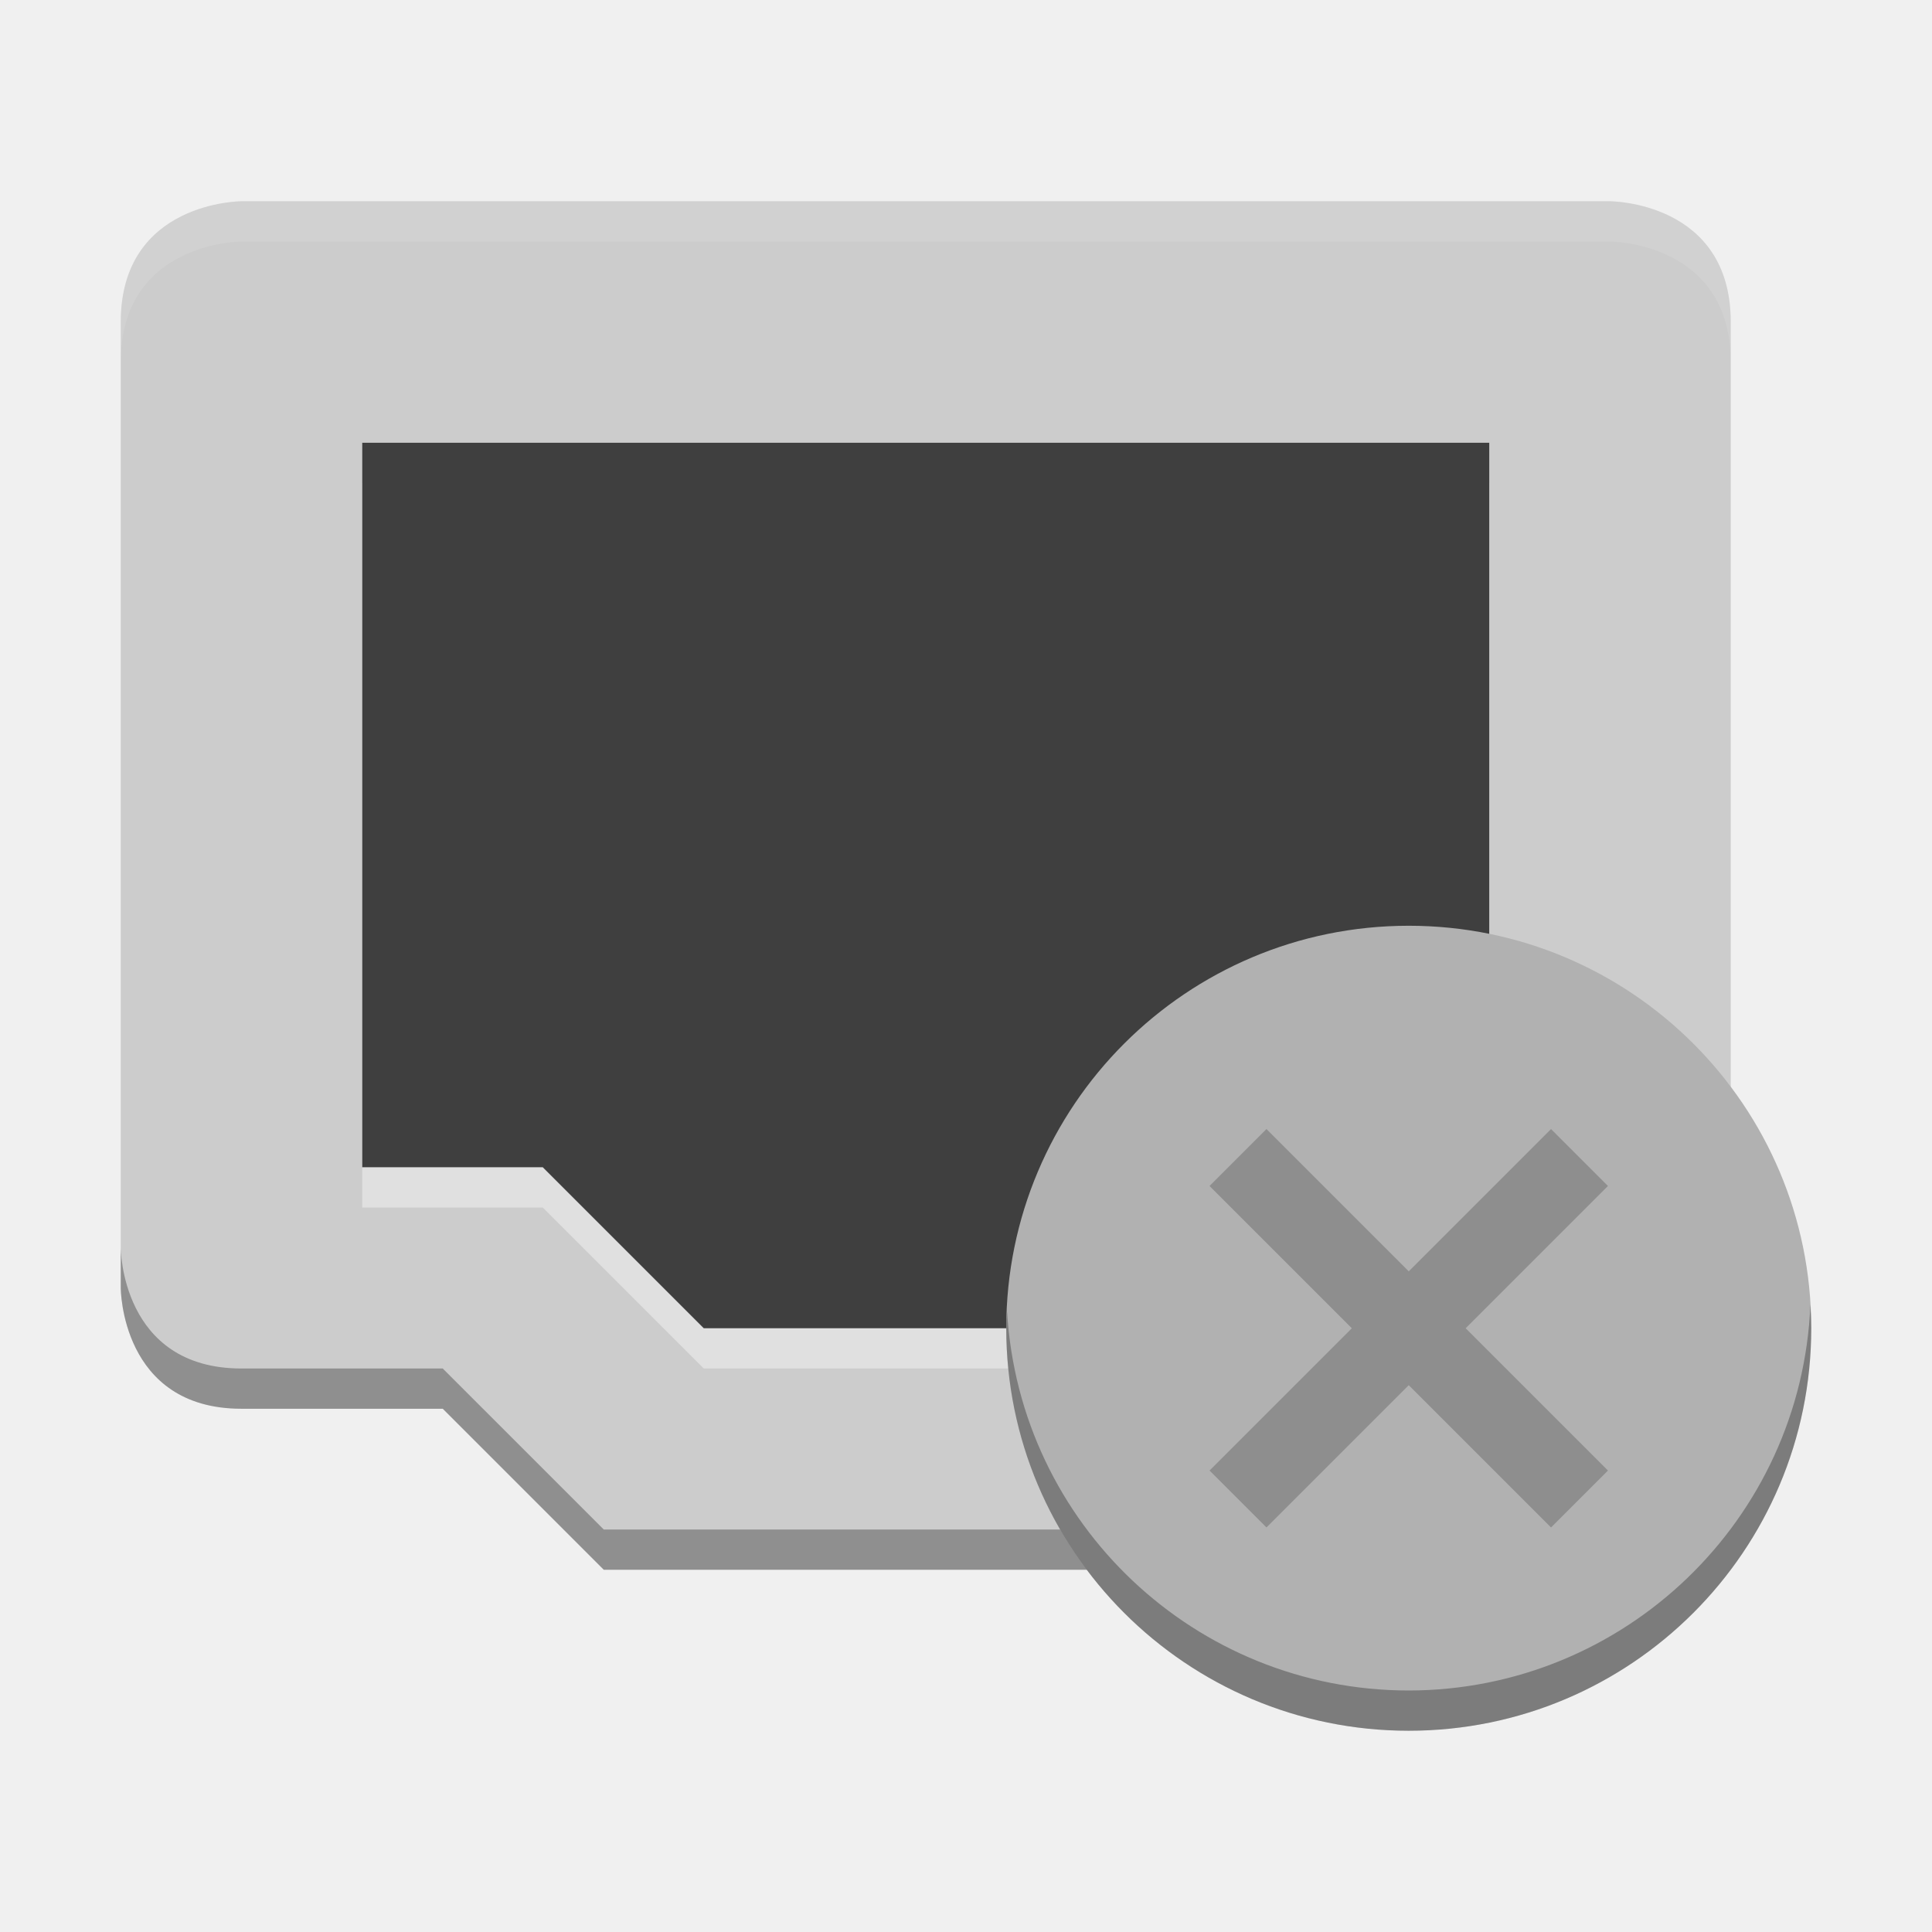
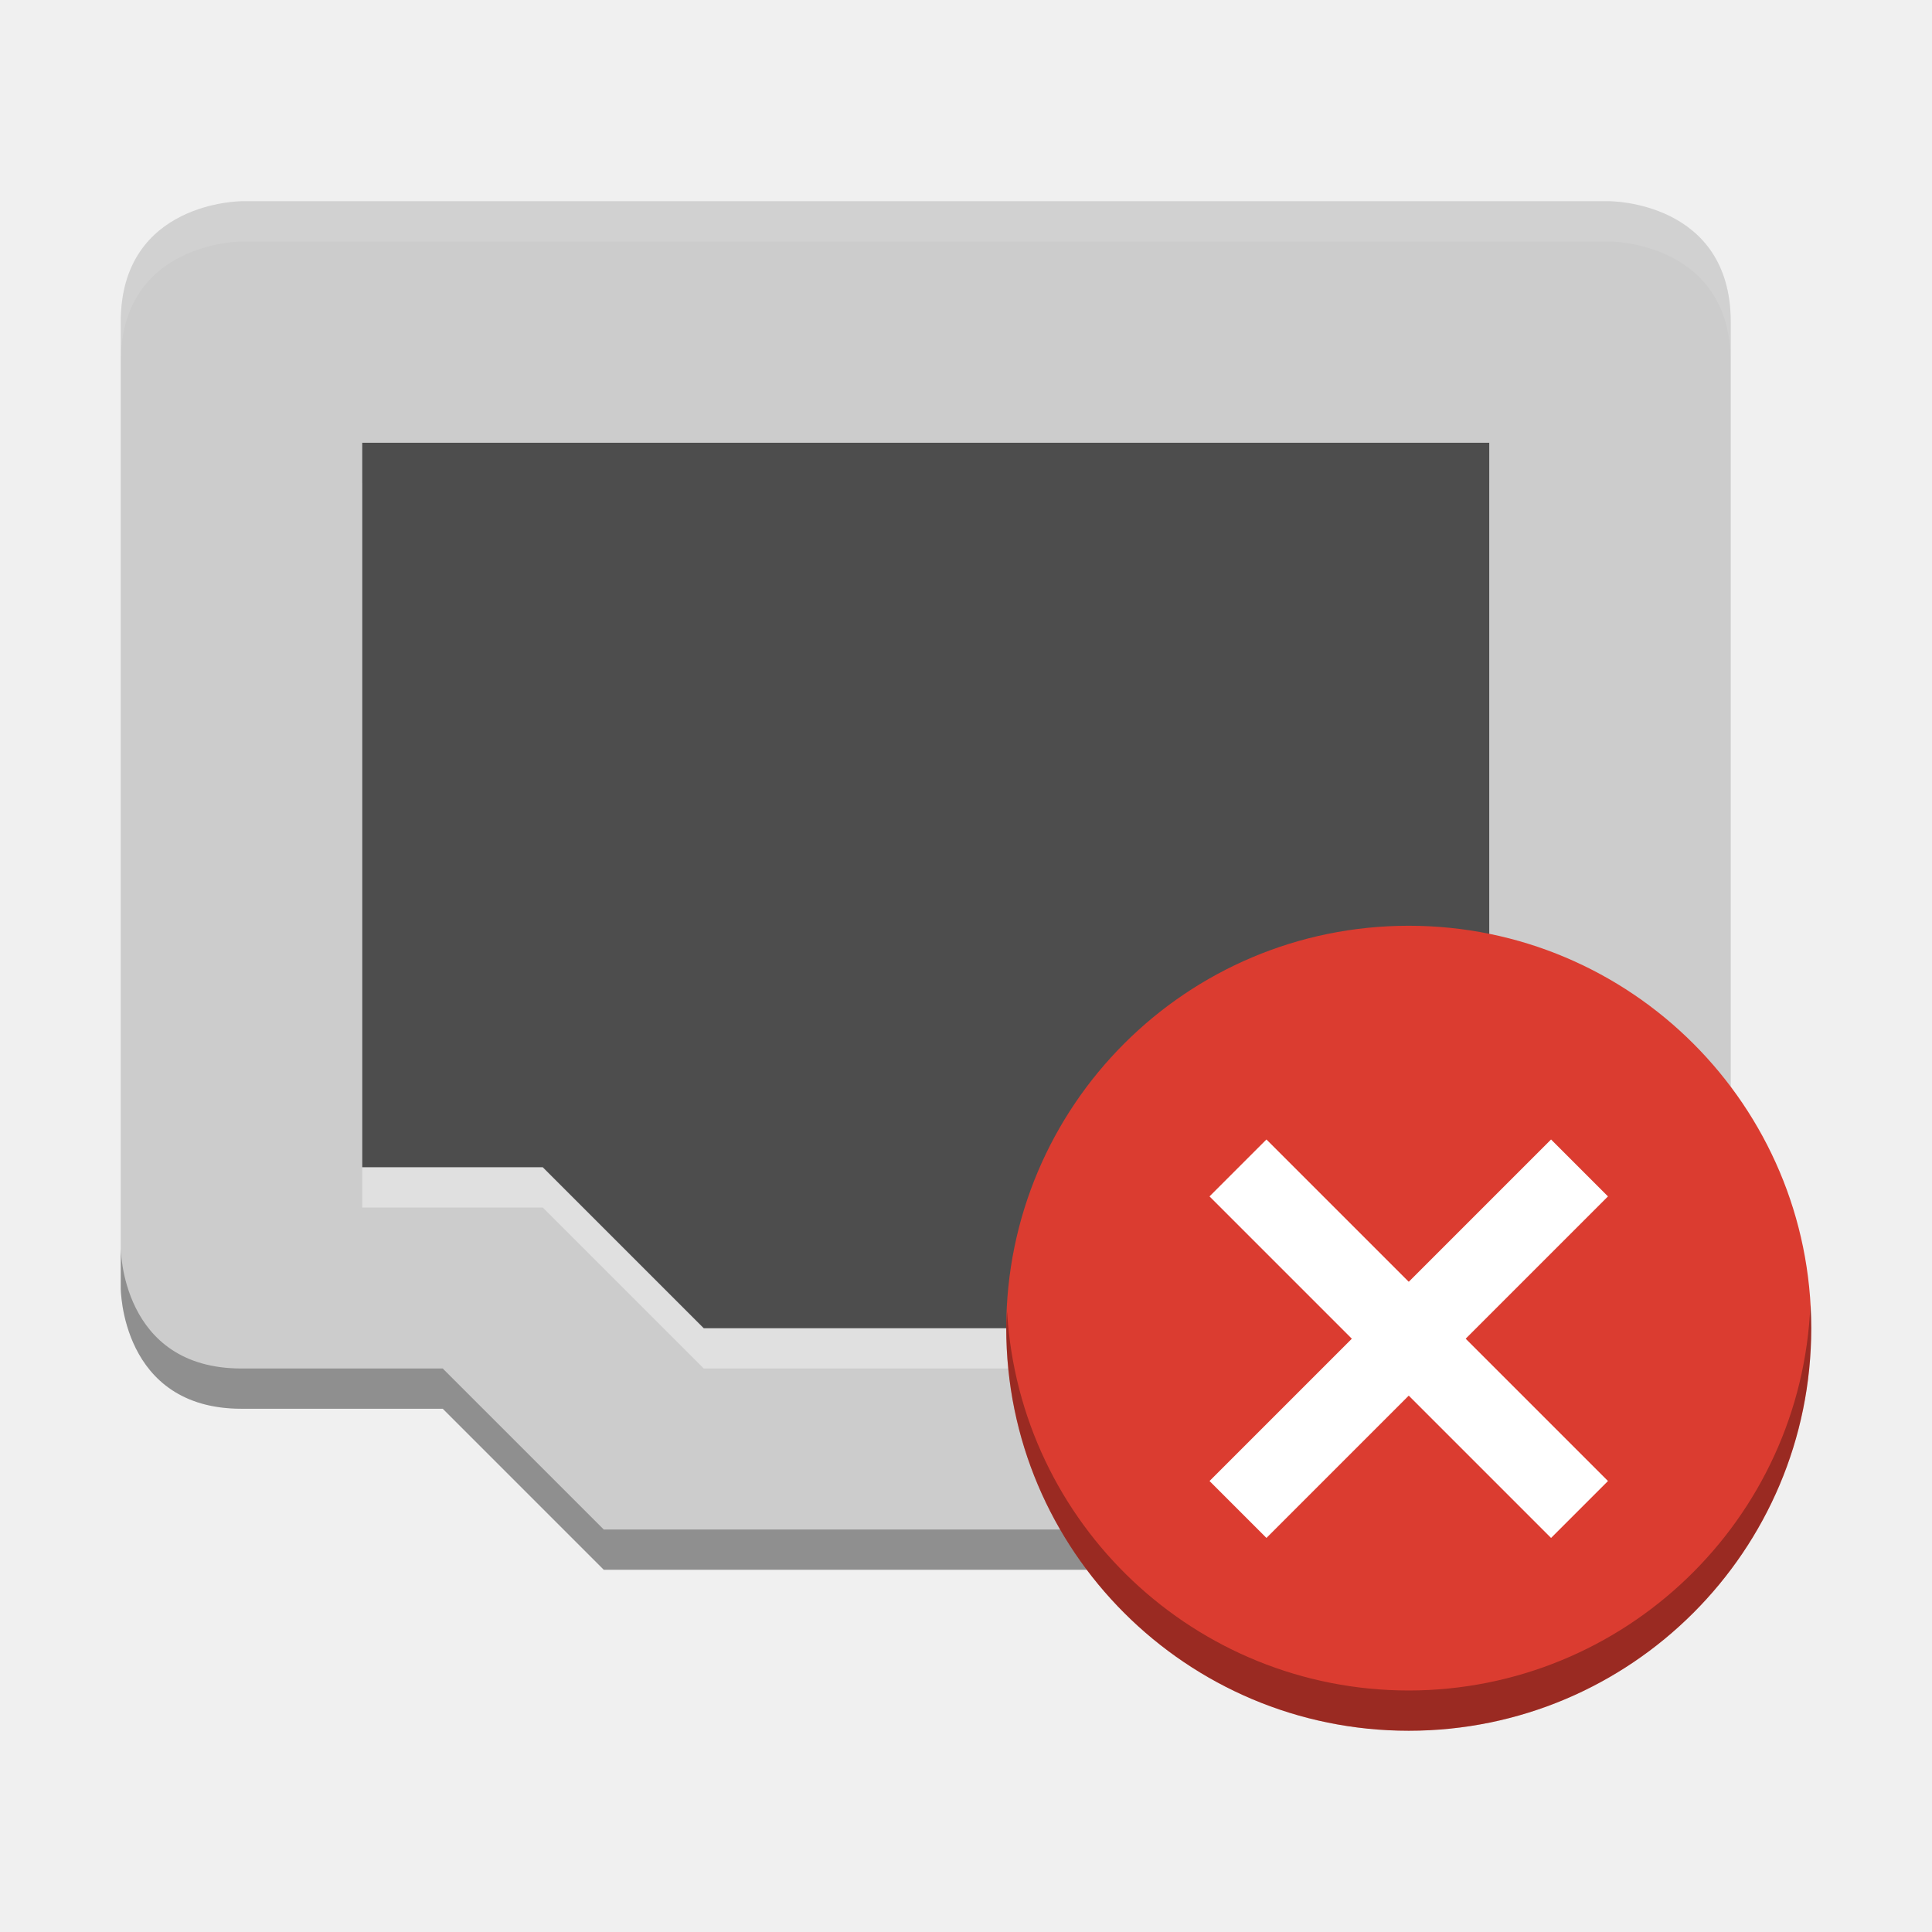
<svg xmlns="http://www.w3.org/2000/svg" id="svg2817" height="48" width="48" version="1.0">
  <defs id="defs885" />
  <text id="text4087-2-6-5" opacity=".8" font-size="12.666px" xml:space="preserve" y="10.813" x="877.226" font-family="'Bitstream Vera Sans'" fill="#000000">
    <tspan id="tspan4089-7-2-9" y="10.813" x="877.226" />
  </text>
  <text id="text4087-2-6-5-5" opacity=".8" font-size="12.666px" xml:space="preserve" y="-29.929" x="901.187" font-family="'Bitstream Vera Sans'" fill="#000000">
    <tspan id="tspan4089-7-2-9-6" y="-29.929" x="901.187" />
  </text>
  <text id="text4087-2-6-5-2" opacity=".8" font-size="12.666px" xml:space="preserve" y="-60.007" x="-569.371" font-family="'Bitstream Vera Sans'" fill="#000000">
    <tspan id="tspan4089-7-2-9-2" y="-60.007" x="-569.371" />
  </text>
  <text id="text4087-2-6-5-59" opacity=".8" font-size="12.666px" xml:space="preserve" y="685.546" x="-2393.057" font-family="'Bitstream Vera Sans'" fill="#000000">
    <tspan id="tspan4089-7-2-9-4" y="685.546" x="-2393.057" />
  </text>
  <text id="text4087-2-6-5-1" opacity=".8" font-size="12.666px" xml:space="preserve" y="-445.328" x="-454.88" font-family="'Bitstream Vera Sans'" fill="#000000">
    <tspan id="tspan4089-7-2-9-7" y="-445.328" x="-454.88" />
  </text>
  <text id="text4087-2-6-5-7" opacity=".8" font-size="12.666px" xml:space="preserve" y="-858.798" x="352.722" font-family="'Bitstream Vera Sans'" fill="#000000">
    <tspan id="tspan4089-7-2-9-1" y="-858.798" x="352.722" />
  </text>
  <text id="text4087-2-6-5-5-3" opacity=".8" font-size="12.666px" xml:space="preserve" y="-899.54" x="376.683" font-family="'Bitstream Vera Sans'" fill="#000000">
    <tspan id="tspan4089-7-2-9-6-5" y="-899.54" x="376.683" />
  </text>
  <text id="text4087-2-6-5-3" opacity=".8" font-size="12.666px" xml:space="preserve" y="-906.75" x="-1114.78" font-family="'Bitstream Vera Sans'" fill="#000000">
    <tspan id="tspan4089-7-2-9-18" y="-906.75" x="-1114.78" />
  </text>
  <text id="text4087-2-6-5-4" opacity=".8" font-size="12.666px" xml:space="preserve" y="-1179.984" x="345.763" font-family="'Bitstream Vera Sans'" fill="#000000">
    <tspan id="tspan4089-7-2-9-9" y="-1179.984" x="345.763" />
  </text>
  <text id="text4087-2-6-5-7-1" opacity=".8" font-size="12.666px" xml:space="preserve" y="-553.293" x="1831.886" font-family="'Bitstream Vera Sans'" fill="#000000">
    <tspan id="tspan4089-7-2-9-1-8" y="-553.293" x="1831.886" />
  </text>
  <text id="text4087-2-6-5-5-5" opacity=".8" font-size="12.666px" xml:space="preserve" y="-594.034" x="1855.847" font-family="'Bitstream Vera Sans'" fill="#000000">
    <tspan id="tspan4089-7-2-9-6-9" y="-594.034" x="1855.847" />
  </text>
  <text id="text4087-2-6-5-75" opacity=".8" font-size="12.666px" xml:space="preserve" y="-601.244" x="364.384" font-family="'Bitstream Vera Sans'" fill="#000000">
    <tspan id="tspan4089-7-2-9-3" y="-601.244" x="364.384" />
  </text>
  <text id="text4087-2-6-5-4-8" opacity=".8" font-size="12.666px" xml:space="preserve" y="-874.478" x="1824.927" font-family="'Bitstream Vera Sans'" fill="#000000">
    <tspan id="tspan4089-7-2-9-9-8" y="-874.478" x="1824.927" />
  </text>
  <text id="text4087-2-6-5-45" opacity=".8" font-size="12.666px" xml:space="preserve" y="-649.336" x="-573.433" font-family="'Bitstream Vera Sans'" fill="#000000">
    <tspan id="tspan4089-7-2-9-75" y="-649.336" x="-573.433" />
  </text>
  <text id="text4087-2-6-5-59-7" opacity=".8" font-size="12.666px" xml:space="preserve" y="96.218" x="-2397.118" font-family="'Bitstream Vera Sans'" fill="#000000">
    <tspan id="tspan4089-7-2-9-4-0" y="96.218" x="-2397.118" />
  </text>
  <text id="text4087-2-6-5-8" opacity=".8" font-size="12.666px" xml:space="preserve" y="189.09" x="-682.363" font-family="'Bitstream Vera Sans'" fill="#000000">
    <tspan id="tspan4089-7-2-9-19" y="189.09" x="-682.363" />
  </text>
  <text id="text4087-2-6-5-7-5" opacity=".8" font-size="12.666px" xml:space="preserve" y="9.908" x="426.662" font-family="'Bitstream Vera Sans'" fill="#000000">
    <tspan id="tspan4089-7-2-9-1-2" y="9.908" x="426.662" />
  </text>
  <text id="text4087-2-6-5-5-0" opacity=".8" font-size="12.666px" xml:space="preserve" y="-30.834" x="450.622" font-family="'Bitstream Vera Sans'" fill="#000000">
    <tspan id="tspan4089-7-2-9-6-2" y="-30.834" x="450.622" />
  </text>
  <text id="text4087-2-6-5-26" opacity=".8" font-size="12.666px" xml:space="preserve" y="-38.044" x="-1040.841" font-family="'Bitstream Vera Sans'" fill="#000000">
    <tspan id="tspan4089-7-2-9-90" y="-38.044" x="-1040.841" />
  </text>
  <text id="text4087-2-6-5-4-3" opacity=".8" font-size="12.666px" xml:space="preserve" y="-311.278" x="419.702" font-family="'Bitstream Vera Sans'" fill="#000000">
    <tspan id="tspan4089-7-2-9-9-5" y="-311.278" x="419.702" />
  </text>
  <text id="text4087-2-6-5-55" opacity=".8" font-size="12.666px" xml:space="preserve" y="-40.758" x="-608.033" font-family="'Bitstream Vera Sans'" fill="#000000">
    <tspan id="tspan4089-7-2-9-32" y="-40.758" x="-608.033" />
  </text>
  <text id="text4087-2-6-5-59-9" opacity=".8" font-size="12.666px" xml:space="preserve" y="704.795" x="-2431.718" font-family="'Bitstream Vera Sans'" fill="#000000">
    <tspan id="tspan4089-7-2-9-4-1" y="704.795" x="-2431.718" />
  </text>
  <text id="text4087-2-6-5-1-8" opacity=".8" font-size="12.666px" xml:space="preserve" y="-902.289" x="-456.939" font-family="'Bitstream Vera Sans'" fill="#000000">
    <tspan id="tspan4089-7-2-9-7-8" y="-902.289" x="-456.939" />
  </text>
  <text id="text4087-2-6-5-7-8" opacity=".8" font-size="12.666px" xml:space="preserve" y="-1315.759" x="350.663" font-family="'Bitstream Vera Sans'" fill="#000000">
    <tspan id="tspan4089-7-2-9-1-9" y="-1315.759" x="350.663" />
  </text>
  <text id="text4087-2-6-5-5-52" opacity=".8" font-size="12.666px" xml:space="preserve" y="-1356.501" x="374.624" font-family="'Bitstream Vera Sans'" fill="#000000">
    <tspan id="tspan4089-7-2-9-6-4" y="-1356.501" x="374.624" />
  </text>
  <text id="text4087-2-6-5-3-4" opacity=".8" font-size="12.666px" xml:space="preserve" y="-1363.71" x="-1116.84" font-family="'Bitstream Vera Sans'" fill="#000000">
    <tspan id="tspan4089-7-2-9-18-3" y="-1363.71" x="-1116.84" />
  </text>
  <text id="text4087-2-6-5-4-7" opacity=".8" font-size="12.666px" xml:space="preserve" y="-1636.945" x="343.703" font-family="'Bitstream Vera Sans'" fill="#000000">
    <tspan id="tspan4089-7-2-9-9-54" y="-1636.945" x="343.703" />
  </text>
  <text id="text4087-2-6-5-7-1-2" opacity=".8" font-size="12.666px" xml:space="preserve" y="-1010.253" x="1829.826" font-family="'Bitstream Vera Sans'" fill="#000000">
    <tspan id="tspan4089-7-2-9-1-8-0" y="-1010.253" x="1829.826" />
  </text>
  <text id="text4087-2-6-5-5-5-6" opacity=".8" font-size="12.666px" xml:space="preserve" y="-1050.995" x="1853.787" font-family="'Bitstream Vera Sans'" fill="#000000">
    <tspan id="tspan4089-7-2-9-6-9-8" y="-1050.995" x="1853.787" />
  </text>
  <text id="text4087-2-6-5-75-4" opacity=".8" font-size="12.666px" xml:space="preserve" y="-1058.205" x="362.324" font-family="'Bitstream Vera Sans'" fill="#000000">
    <tspan id="tspan4089-7-2-9-3-9" y="-1058.205" x="362.324" />
  </text>
  <text id="text4087-2-6-5-4-8-1" opacity=".8" font-size="12.666px" xml:space="preserve" y="-1331.439" x="1822.867" font-family="'Bitstream Vera Sans'" fill="#000000">
    <tspan id="tspan4089-7-2-9-9-8-8" y="-1331.439" x="1822.867" />
  </text>
  <text id="text4087-2-6-5-45-0" opacity=".8" font-size="12.666px" xml:space="preserve" y="-1106.296" x="-575.492" font-family="'Bitstream Vera Sans'" fill="#000000">
    <tspan id="tspan4089-7-2-9-75-2" y="-1106.296" x="-575.492" />
  </text>
  <text id="text4087-2-6-5-59-5" opacity=".8" font-size="12.666px" xml:space="preserve" y="-360.743" x="-2399.178" font-family="'Bitstream Vera Sans'" fill="#000000">
    <tspan id="tspan4089-7-2-9-4-00" y="-360.743" x="-2399.178" />
  </text>
  <text id="text4087-2-6-5-264" opacity=".8" font-size="12.666px" xml:space="preserve" y="-267.87" x="-684.422" font-family="'Bitstream Vera Sans'" fill="#000000">
    <tspan id="tspan4089-7-2-9-8" y="-267.87" x="-684.422" />
  </text>
  <text id="text4087-2-6-5-42" opacity=".8" font-size="12.666px" xml:space="preserve" y="-26.956" x="155.592" font-family="'Bitstream Vera Sans'" fill="#000000">
    <tspan id="tspan4089-7-2-9-93" y="-26.956" x="155.592" />
  </text>
  <text id="text4087-2-6-5-5-05" opacity=".8" font-size="12.666px" xml:space="preserve" y="-67.698" x="179.553" font-family="'Bitstream Vera Sans'" fill="#000000">
    <tspan id="tspan4089-7-2-9-6-49" y="-67.698" x="179.553" />
  </text>
  <text id="text4087-2-6-5-1-4" opacity=".8" font-size="12.666px" xml:space="preserve" y="-261.727" x="-1090.263" font-family="'Bitstream Vera Sans'" fill="#000000">
    <tspan id="tspan4089-7-2-9-7-7" y="-261.727" x="-1090.263" />
  </text>
  <text id="text4087-2-6-5-7-56" opacity=".8" font-size="12.666px" xml:space="preserve" y="-675.197" x="-282.661" font-family="'Bitstream Vera Sans'" fill="#000000">
    <tspan id="tspan4089-7-2-9-1-1" y="-675.197" x="-282.661" />
  </text>
  <text id="text4087-2-6-5-5-8" opacity=".8" font-size="12.666px" xml:space="preserve" y="-715.938" x="-258.7" font-family="'Bitstream Vera Sans'" fill="#000000">
    <tspan id="tspan4089-7-2-9-6-7" y="-715.938" x="-258.7" />
  </text>
  <text id="text4087-2-6-5-3-42" opacity=".8" font-size="12.666px" xml:space="preserve" y="-723.148" x="-1750.164" font-family="'Bitstream Vera Sans'" fill="#000000">
    <tspan id="tspan4089-7-2-9-18-39" y="-723.148" x="-1750.164" />
  </text>
  <text id="text4087-2-6-5-4-4" opacity=".8" font-size="12.666px" xml:space="preserve" y="-996.383" x="-289.621" font-family="'Bitstream Vera Sans'" fill="#000000">
    <tspan id="tspan4089-7-2-9-9-3" y="-996.383" x="-289.621" />
  </text>
  <text id="text4087-2-6-5-7-1-0" opacity=".8" font-size="12.666px" xml:space="preserve" y="-369.691" x="1196.503" font-family="'Bitstream Vera Sans'" fill="#000000">
    <tspan id="tspan4089-7-2-9-1-8-5" y="-369.691" x="1196.503" />
  </text>
  <text id="text4087-2-6-5-5-5-5" opacity=".8" font-size="12.666px" xml:space="preserve" y="-410.433" x="1220.463" font-family="'Bitstream Vera Sans'" fill="#000000">
    <tspan id="tspan4089-7-2-9-6-9-2" y="-410.433" x="1220.463" />
  </text>
  <text id="text4087-2-6-5-75-9" opacity=".8" font-size="12.666px" xml:space="preserve" y="-417.643" x="-271" font-family="'Bitstream Vera Sans'" fill="#000000">
    <tspan id="tspan4089-7-2-9-3-1" y="-417.643" x="-271" />
  </text>
  <text id="text4087-2-6-5-4-8-18" opacity=".8" font-size="12.666px" xml:space="preserve" y="-690.877" x="1189.543" font-family="'Bitstream Vera Sans'" fill="#000000">
    <tspan id="tspan4089-7-2-9-9-8-4" y="-690.877" x="1189.543" />
  </text>
  <text id="text4087-2-6-5-45-3" opacity=".8" font-size="12.666px" xml:space="preserve" y="-465.734" x="-1208.816" font-family="'Bitstream Vera Sans'" fill="#000000">
    <tspan id="tspan4089-7-2-9-75-7" y="-465.734" x="-1208.816" />
  </text>
  <text id="text4087-2-6-5-59-8" opacity=".8" font-size="12.666px" xml:space="preserve" y="279.819" x="-3032.502" font-family="'Bitstream Vera Sans'" fill="#000000">
    <tspan id="tspan4089-7-2-9-4-2" y="279.819" x="-3032.502" />
  </text>
  <g id="layer4-0" transform="matrix(.90475 0 0 .90475 -716.75 -676.29)">
    <text id="text4087-2-6-5-20" opacity=".8" font-size="14px" xml:space="preserve" y="1159.415" x="-664.274" font-family="'Bitstream Vera Sans'" fill="#000000">
      <tspan id="tspan4089-7-2-9-82" y="1159.415" x="-664.274" />
    </text>
  </g>
  <text id="text4087-2-6-5-9" opacity=".8" font-size="12.666px" xml:space="preserve" y="18.051" x="877.226" font-family="'Bitstream Vera Sans'" fill="#000000">
    <tspan id="tspan4089-7-2-9-43" y="18.051" x="877.226" />
  </text>
  <text id="text4087-2-6-5-5-51" opacity=".8" font-size="12.666px" xml:space="preserve" y="-22.691" x="901.187" font-family="'Bitstream Vera Sans'" fill="#000000">
    <tspan id="tspan4089-7-2-9-6-74" y="-22.691" x="901.187" />
  </text>
  <text id="text4087-2-6-5-2-3" opacity=".8" font-size="12.666px" xml:space="preserve" y="-52.769" x="-569.371" font-family="'Bitstream Vera Sans'" fill="#000000">
    <tspan id="tspan4089-7-2-9-2-1" y="-52.769" x="-569.371" />
  </text>
  <text id="text4087-2-6-5-59-4" opacity=".8" font-size="12.666px" xml:space="preserve" y="692.784" x="-2393.057" font-family="'Bitstream Vera Sans'" fill="#000000">
    <tspan id="tspan4089-7-2-9-4-6" y="692.784" x="-2393.057" />
  </text>
  <text id="text4087-2-6-5-1-9" opacity=".8" font-size="12.666px" xml:space="preserve" y="-438.09" x="-454.88" font-family="'Bitstream Vera Sans'" fill="#000000">
    <tspan id="tspan4089-7-2-9-7-4" y="-438.09" x="-454.88" />
  </text>
  <text id="text4087-2-6-5-7-2" opacity=".8" font-size="12.666px" xml:space="preserve" y="-851.56" x="352.722" font-family="'Bitstream Vera Sans'" fill="#000000">
    <tspan id="tspan4089-7-2-9-1-26" y="-851.56" x="352.722" />
  </text>
  <text id="text4087-2-6-5-5-3-4" opacity=".8" font-size="12.666px" xml:space="preserve" y="-892.302" x="376.683" font-family="'Bitstream Vera Sans'" fill="#000000">
    <tspan id="tspan4089-7-2-9-6-5-1" y="-892.302" x="376.683" />
  </text>
  <text id="text4087-2-6-5-3-2" opacity=".8" font-size="12.666px" xml:space="preserve" y="-899.512" x="-1114.78" font-family="'Bitstream Vera Sans'" fill="#000000">
    <tspan id="tspan4089-7-2-9-18-8" y="-899.512" x="-1114.78" />
  </text>
  <text id="text4087-2-6-5-4-89" opacity=".8" font-size="12.666px" xml:space="preserve" y="-1172.746" x="345.763" font-family="'Bitstream Vera Sans'" fill="#000000">
    <tspan id="tspan4089-7-2-9-9-2" y="-1172.746" x="345.763" />
  </text>
  <text id="text4087-2-6-5-7-1-8" opacity=".8" font-size="12.666px" xml:space="preserve" y="-546.055" x="1831.886" font-family="'Bitstream Vera Sans'" fill="#000000">
    <tspan id="tspan4089-7-2-9-1-8-8" y="-546.055" x="1831.886" />
  </text>
  <text id="text4087-2-6-5-5-5-8" opacity=".8" font-size="12.666px" xml:space="preserve" y="-586.797" x="1855.847" font-family="'Bitstream Vera Sans'" fill="#000000">
    <tspan id="tspan4089-7-2-9-6-9-6" y="-586.797" x="1855.847" />
  </text>
  <text id="text4087-2-6-5-75-8" opacity=".8" font-size="12.666px" xml:space="preserve" y="-594.006" x="364.384" font-family="'Bitstream Vera Sans'" fill="#000000">
    <tspan id="tspan4089-7-2-9-3-3" y="-594.006" x="364.384" />
  </text>
  <text id="text4087-2-6-5-4-8-8" opacity=".8" font-size="12.666px" xml:space="preserve" y="-867.24" x="1824.927" font-family="'Bitstream Vera Sans'" fill="#000000">
    <tspan id="tspan4089-7-2-9-9-8-3" y="-867.24" x="1824.927" />
  </text>
  <text id="text4087-2-6-5-45-33" opacity=".8" font-size="12.666px" xml:space="preserve" y="-642.098" x="-573.433" font-family="'Bitstream Vera Sans'" fill="#000000">
    <tspan id="tspan4089-7-2-9-75-8" y="-642.098" x="-573.433" />
  </text>
  <text id="text4087-2-6-5-59-7-0" opacity=".8" font-size="12.666px" xml:space="preserve" y="103.456" x="-2397.118" font-family="'Bitstream Vera Sans'" fill="#000000">
    <tspan id="tspan4089-7-2-9-4-0-4" y="103.456" x="-2397.118" />
  </text>
  <text id="text4087-2-6-5-8-7" opacity=".8" font-size="12.666px" xml:space="preserve" y="196.328" x="-682.363" font-family="'Bitstream Vera Sans'" fill="#000000">
    <tspan id="tspan4089-7-2-9-19-6" y="196.328" x="-682.363" />
  </text>
  <text id="text4087-2-6-5-7-5-8" opacity=".8" font-size="12.666px" xml:space="preserve" y="17.146" x="426.662" font-family="'Bitstream Vera Sans'" fill="#000000">
    <tspan id="tspan4089-7-2-9-1-2-9" y="17.146" x="426.662" />
  </text>
  <text id="text4087-2-6-5-5-0-0" opacity=".8" font-size="12.666px" xml:space="preserve" y="-23.596" x="450.622" font-family="'Bitstream Vera Sans'" fill="#000000">
    <tspan id="tspan4089-7-2-9-6-2-6" y="-23.596" x="450.622" />
  </text>
  <text id="text4087-2-6-5-26-8" opacity=".8" font-size="12.666px" xml:space="preserve" y="-30.806" x="-1040.841" font-family="'Bitstream Vera Sans'" fill="#000000">
    <tspan id="tspan4089-7-2-9-90-7" y="-30.806" x="-1040.841" />
  </text>
  <text id="text4087-2-6-5-4-3-9" opacity=".8" font-size="12.666px" xml:space="preserve" y="-304.04" x="419.702" font-family="'Bitstream Vera Sans'" fill="#000000">
    <tspan id="tspan4089-7-2-9-9-5-0" y="-304.04" x="419.702" />
  </text>
  <text id="text4087-2-6-5-55-3" opacity=".8" font-size="12.666px" xml:space="preserve" y="-33.52" x="-608.033" font-family="'Bitstream Vera Sans'" fill="#000000">
    <tspan id="tspan4089-7-2-9-32-3" y="-33.52" x="-608.033" />
  </text>
  <text id="text4087-2-6-5-59-9-3" opacity=".8" font-size="12.666px" xml:space="preserve" y="712.033" x="-2431.718" font-family="'Bitstream Vera Sans'" fill="#000000">
    <tspan id="tspan4089-7-2-9-4-1-7" y="712.033" x="-2431.718" />
  </text>
  <text id="text4087-2-6-5-1-8-3" opacity=".8" font-size="12.666px" xml:space="preserve" y="-895.051" x="-456.939" font-family="'Bitstream Vera Sans'" fill="#000000">
    <tspan id="tspan4089-7-2-9-7-8-2" y="-895.051" x="-456.939" />
  </text>
  <text id="text4087-2-6-5-7-8-6" opacity=".8" font-size="12.666px" xml:space="preserve" y="-1308.521" x="350.663" font-family="'Bitstream Vera Sans'" fill="#000000">
    <tspan id="tspan4089-7-2-9-1-9-5" y="-1308.521" x="350.663" />
  </text>
  <text id="text4087-2-6-5-5-52-2" opacity=".8" font-size="12.666px" xml:space="preserve" y="-1349.263" x="374.624" font-family="'Bitstream Vera Sans'" fill="#000000">
    <tspan id="tspan4089-7-2-9-6-4-6" y="-1349.263" x="374.624" />
  </text>
  <text id="text4087-2-6-5-3-4-5" opacity=".8" font-size="12.666px" xml:space="preserve" y="-1356.472" x="-1116.84" font-family="'Bitstream Vera Sans'" fill="#000000">
    <tspan id="tspan4089-7-2-9-18-3-8" y="-1356.472" x="-1116.84" />
  </text>
  <text id="text4087-2-6-5-4-7-7" opacity=".8" font-size="12.666px" xml:space="preserve" y="-1629.707" x="343.703" font-family="'Bitstream Vera Sans'" fill="#000000">
    <tspan id="tspan4089-7-2-9-9-54-9" y="-1629.707" x="343.703" />
  </text>
  <text id="text4087-2-6-5-7-1-2-6" opacity=".8" font-size="12.666px" xml:space="preserve" y="-1003.015" x="1829.826" font-family="'Bitstream Vera Sans'" fill="#000000">
    <tspan id="tspan4089-7-2-9-1-8-0-0" y="-1003.015" x="1829.826" />
  </text>
  <text id="text4087-2-6-5-5-5-6-4" opacity=".8" font-size="12.666px" xml:space="preserve" y="-1043.757" x="1853.787" font-family="'Bitstream Vera Sans'" fill="#000000">
    <tspan id="tspan4089-7-2-9-6-9-8-1" y="-1043.757" x="1853.787" />
  </text>
  <text id="text4087-2-6-5-75-4-0" opacity=".8" font-size="12.666px" xml:space="preserve" y="-1050.967" x="362.324" font-family="'Bitstream Vera Sans'" fill="#000000">
    <tspan id="tspan4089-7-2-9-3-9-4" y="-1050.967" x="362.324" />
  </text>
  <text id="text4087-2-6-5-4-8-1-8" opacity=".8" font-size="12.666px" xml:space="preserve" y="-1324.201" x="1822.867" font-family="'Bitstream Vera Sans'" fill="#000000">
    <tspan id="tspan4089-7-2-9-9-8-8-7" y="-1324.201" x="1822.867" />
  </text>
  <text id="text4087-2-6-5-45-0-0" opacity=".8" font-size="12.666px" xml:space="preserve" y="-1099.058" x="-575.492" font-family="'Bitstream Vera Sans'" fill="#000000">
    <tspan id="tspan4089-7-2-9-75-2-8" y="-1099.058" x="-575.492" />
  </text>
  <text id="text4087-2-6-5-59-5-6" opacity=".8" font-size="12.666px" xml:space="preserve" y="-353.505" x="-2399.178" font-family="'Bitstream Vera Sans'" fill="#000000">
    <tspan id="tspan4089-7-2-9-4-00-2" y="-353.505" x="-2399.178" />
  </text>
  <text id="text4087-2-6-5-264-4" opacity=".8" font-size="12.666px" xml:space="preserve" y="-260.632" x="-684.422" font-family="'Bitstream Vera Sans'" fill="#000000">
    <tspan id="tspan4089-7-2-9-8-7" y="-260.632" x="-684.422" />
  </text>
  <text id="text4087-2-6-5-42-9" opacity=".8" font-size="12.666px" xml:space="preserve" y="-19.718" x="155.592" font-family="'Bitstream Vera Sans'" fill="#000000">
    <tspan id="tspan4089-7-2-9-93-3" y="-19.718" x="155.592" />
  </text>
  <text id="text4087-2-6-5-5-05-9" opacity=".8" font-size="12.666px" xml:space="preserve" y="-60.46" x="179.553" font-family="'Bitstream Vera Sans'" fill="#000000">
    <tspan id="tspan4089-7-2-9-6-49-2" y="-60.46" x="179.553" />
  </text>
  <text id="text4087-2-6-5-1-4-8" opacity=".8" font-size="12.666px" xml:space="preserve" y="-254.489" x="-1090.263" font-family="'Bitstream Vera Sans'" fill="#000000">
    <tspan id="tspan4089-7-2-9-7-7-3" y="-254.489" x="-1090.263" />
  </text>
  <text id="text4087-2-6-5-7-56-0" opacity=".8" font-size="12.666px" xml:space="preserve" y="-667.959" x="-282.661" font-family="'Bitstream Vera Sans'" fill="#000000">
    <tspan id="tspan4089-7-2-9-1-1-1" y="-667.959" x="-282.661" />
  </text>
  <text id="text4087-2-6-5-5-8-7" opacity=".8" font-size="12.666px" xml:space="preserve" y="-708.701" x="-258.7" font-family="'Bitstream Vera Sans'" fill="#000000">
    <tspan id="tspan4089-7-2-9-6-7-8" y="-708.701" x="-258.7" />
  </text>
  <text id="text4087-2-6-5-3-42-9" opacity=".8" font-size="12.666px" xml:space="preserve" y="-715.91" x="-1750.164" font-family="'Bitstream Vera Sans'" fill="#000000">
    <tspan id="tspan4089-7-2-9-18-39-1" y="-715.91" x="-1750.164" />
  </text>
  <text id="text4087-2-6-5-4-4-5" opacity=".8" font-size="12.666px" xml:space="preserve" y="-989.144" x="-289.621" font-family="'Bitstream Vera Sans'" fill="#000000">
    <tspan id="tspan4089-7-2-9-9-3-4" y="-989.144" x="-289.621" />
  </text>
  <text id="text4087-2-6-5-7-1-0-9" opacity=".8" font-size="12.666px" xml:space="preserve" y="-362.453" x="1196.503" font-family="'Bitstream Vera Sans'" fill="#000000">
    <tspan id="tspan4089-7-2-9-1-8-5-2" y="-362.453" x="1196.503" />
  </text>
  <text id="text4087-2-6-5-5-5-5-5" opacity=".8" font-size="12.666px" xml:space="preserve" y="-403.195" x="1220.463" font-family="'Bitstream Vera Sans'" fill="#000000">
    <tspan id="tspan4089-7-2-9-6-9-2-7" y="-403.195" x="1220.463" />
  </text>
  <text id="text4087-2-6-5-75-9-4" opacity=".8" font-size="12.666px" xml:space="preserve" y="-410.405" x="-271" font-family="'Bitstream Vera Sans'" fill="#000000">
    <tspan id="tspan4089-7-2-9-3-1-9" y="-410.405" x="-271" />
  </text>
  <text id="text4087-2-6-5-4-8-18-9" opacity=".8" font-size="12.666px" xml:space="preserve" y="-683.639" x="1189.543" font-family="'Bitstream Vera Sans'" fill="#000000">
    <tspan id="tspan4089-7-2-9-9-8-4-4" y="-683.639" x="1189.543" />
  </text>
  <text id="text4087-2-6-5-45-3-5" opacity=".8" font-size="12.666px" xml:space="preserve" y="-458.496" x="-1208.816" font-family="'Bitstream Vera Sans'" fill="#000000">
    <tspan id="tspan4089-7-2-9-75-7-9" y="-458.496" x="-1208.816" />
  </text>
  <text id="text4087-2-6-5-59-8-3" opacity=".8" font-size="12.666px" xml:space="preserve" y="287.057" x="-3032.502" font-family="'Bitstream Vera Sans'" fill="#000000">
    <tspan id="tspan4089-7-2-9-4-2-5" y="287.057" x="-3032.502" />
  </text>
  <g id="layer4-0-7" transform="matrix(.90475 0 0 .90475 -716.75 -669.05)">
    <text id="text4087-2-6-5-20-0" opacity=".8" font-size="14px" xml:space="preserve" y="1159.415" x="-664.274" font-family="'Bitstream Vera Sans'" fill="#000000">
      <tspan id="tspan4089-7-2-9-82-8" y="1159.415" x="-664.274" />
    </text>
  </g>
  <text id="text7276" font-size="12.666px" xml:space="preserve" y="-361.225" x="435.904" font-family="'Droid Sans'" fill="#000000">
    <tspan id="tspan7278" y="-361.225" x="435.904" />
    <tspan id="tspan7280" y="-345.392" x="435.904" />
  </text>
  <text id="text4087-2-6-5-51" opacity=".8" font-size="12.666px" xml:space="preserve" y="-843.27" x="901.088" font-family="'Bitstream Vera Sans'" fill="#000000">
    <tspan id="tspan4089-7-2-9-97" y="-843.27" x="901.088" />
  </text>
  <text id="text4087-2-6-5-59-2" opacity=".8" font-size="12.666px" xml:space="preserve" y="-97.717" x="-922.598" font-family="'Bitstream Vera Sans'" fill="#000000">
    <tspan id="tspan4089-7-2-9-4-4" y="-97.717" x="-922.598" />
  </text>
  <text id="text4087-2-6-5-7-7" opacity=".8" font-size="12.666px" xml:space="preserve" y="-1128.266" x="1628.168" font-family="'Bitstream Vera Sans'" fill="#000000">
    <tspan id="tspan4089-7-2-9-1-6" y="-1128.266" x="1628.168" />
  </text>
  <text id="text4087-2-6-5-5-6" opacity=".8" font-size="12.666px" xml:space="preserve" y="-1169.008" x="1652.129" font-family="'Bitstream Vera Sans'" fill="#000000">
    <tspan id="tspan4089-7-2-9-6-53" y="-1169.008" x="1652.129" />
  </text>
  <text id="text4087-2-6-5-54" opacity=".8" font-size="12.666px" xml:space="preserve" y="-1176.217" x="160.665" font-family="'Bitstream Vera Sans'" fill="#000000">
    <tspan id="tspan4089-7-2-9-0" y="-1176.217" x="160.665" />
  </text>
  <text id="text4087-2-6-5-4-1" opacity=".8" font-size="12.666px" xml:space="preserve" y="-1449.452" x="1621.208" font-family="'Bitstream Vera Sans'" fill="#000000">
    <tspan id="tspan4089-7-2-9-9-28" y="-1449.452" x="1621.208" />
  </text>
  <path id="rect4203-4" d="M 6,5 C 6,5 3,5 3,8 l 0,24 c 0,0 0,3 3,3 l 5,0 4,4 16,0 4,-4 5,0 c 0,0 3,0 3,-3 L 43,8 C 43,5 40,5 40,5 Z" style="fill:#cccccc;fill-opacity:1" />
  <path id="path4291-9" style="color:#000000;text-indent:0;text-decoration:none;text-decoration-line:none;text-decoration-style:solid;text-decoration-color:#000000;text-transform:none;block-progression:tb;white-space:normal;opacity:0.4;isolation:auto;mix-blend-mode:normal;solid-color:#000000;fill:#ffffff;color-rendering:auto;image-rendering:auto;shape-rendering:auto" d="m 9,12 28,0 0,18 -4.484,0 -4,4 -11.031,0 -4,-4 -4.485,0 z" />
-   <path id="path4189-1" style="color:#000000;text-indent:0;text-decoration:none;text-decoration-line:none;text-decoration-style:solid;text-decoration-color:#000000;text-transform:none;block-progression:tb;white-space:normal;isolation:auto;mix-blend-mode:normal;solid-color:#000000;fill:#3f3f3f;color-rendering:auto;image-rendering:auto;shape-rendering:auto" d="m 9,11 28,0 0,18 -4.484,0 -4,4 -11.031,0 -4,-4 -4.485,0 z" />
+   <path id="path4189-1" style="color:#000000;text-indent:0;text-decoration:none;text-decoration-line:none;text-decoration-style:solid;text-decoration-color:#000000;text-transform:none;block-progression:tb;white-space:normal;isolation:auto;mix-blend-mode:normal;solid-color:#000000;fill:#4d4d4d;color-rendering:auto;image-rendering:auto;shape-rendering:auto;fill-opacity:1" d="m 9,11 28,0 0,18 -4.484,0 -4,4 -11.031,0 -4,-4 -4.485,0 z" />
  <path style="opacity:0.1;fill:#ffffff" id="path4202-3" d="M 6,5 C 6,5 3,5 3,8 L 3,9 C 3,6 6,6 6,6 l 34,0 c 0,0 3,0 3,3 L 43,8 C 43,5 40,5 40,5 L 6,5 Z" />
  <path style="opacity:0.3" id="path4456" d="m 3,31 0,1 c 0,0 0,3 3,3 l 5,0 4,4 16,0 4,-4 5,0 c 0,0 3,0 3,-3 l 0,-1 c 0,3 -3,3 -3,3 l -5,0 -4,4 -16,0 -4,-4 -5,0 C 3,34 3,31 3,31 Z" />
-   <circle id="path4058-6" style="fill:#b1b1b1;enable-background:new" cx="35" cy="33" r="10" />
-   <path style="opacity:0.2" id="rect4396-9" d="M 31.465,28.051 30.051,29.465 33.586,33 30.051,36.535 31.465,37.949 35,34.414 38.535,37.949 39.949,36.535 36.414,33 39.949,29.465 38.535,28.051 35,31.586 31.465,28.051 Z" />
-   <path id="circle4461" style="opacity:0.3;enable-background:new" d="M 44.979,32.414 A 10,10 0 0 1 35,42 10,10 0 0 1 25.021,32.586 10,10 0 0 0 25,33 10,10 0 0 0 35,43 10,10 0 0 0 45,33 10,10 0 0 0 44.979,32.414 Z" />
+   <g transform="translate(1,-2.740002)" id="g4365">
+     <circle id="path4058" style="fill:#db3c30;enable-background:new" cx="34" cy="35.74" r="10" />
+     <path id="circle4461-3" style="opacity:0.3;enable-background:new" d="M 43.979,35.154 A 10,10 0 0 1 34,44.74 10,10 0 0 1 24.021,35.326 10,10 0 0 0 24,35.74 a 10,10 0 0 0 10,10 10,10 0 0 0 10,-10 10,10 0 0 0 -0.021,-0.586 z" />
+     <g id="g4377" transform="matrix(0.7071068,-0.7071068,0.7071068,0.7071068,-15.49747,34.58579)">
+       <rect x="28" y="35" width="12" height="2" id="rect4396" style="fill:#ffffff" />
+       <rect transform="matrix(0,-1,1,0,0,0)" style="fill:#ffffff" id="rect4375" height="2" width="12" y="33" x="-42" />
+     </g>
+   </g>
</svg>
